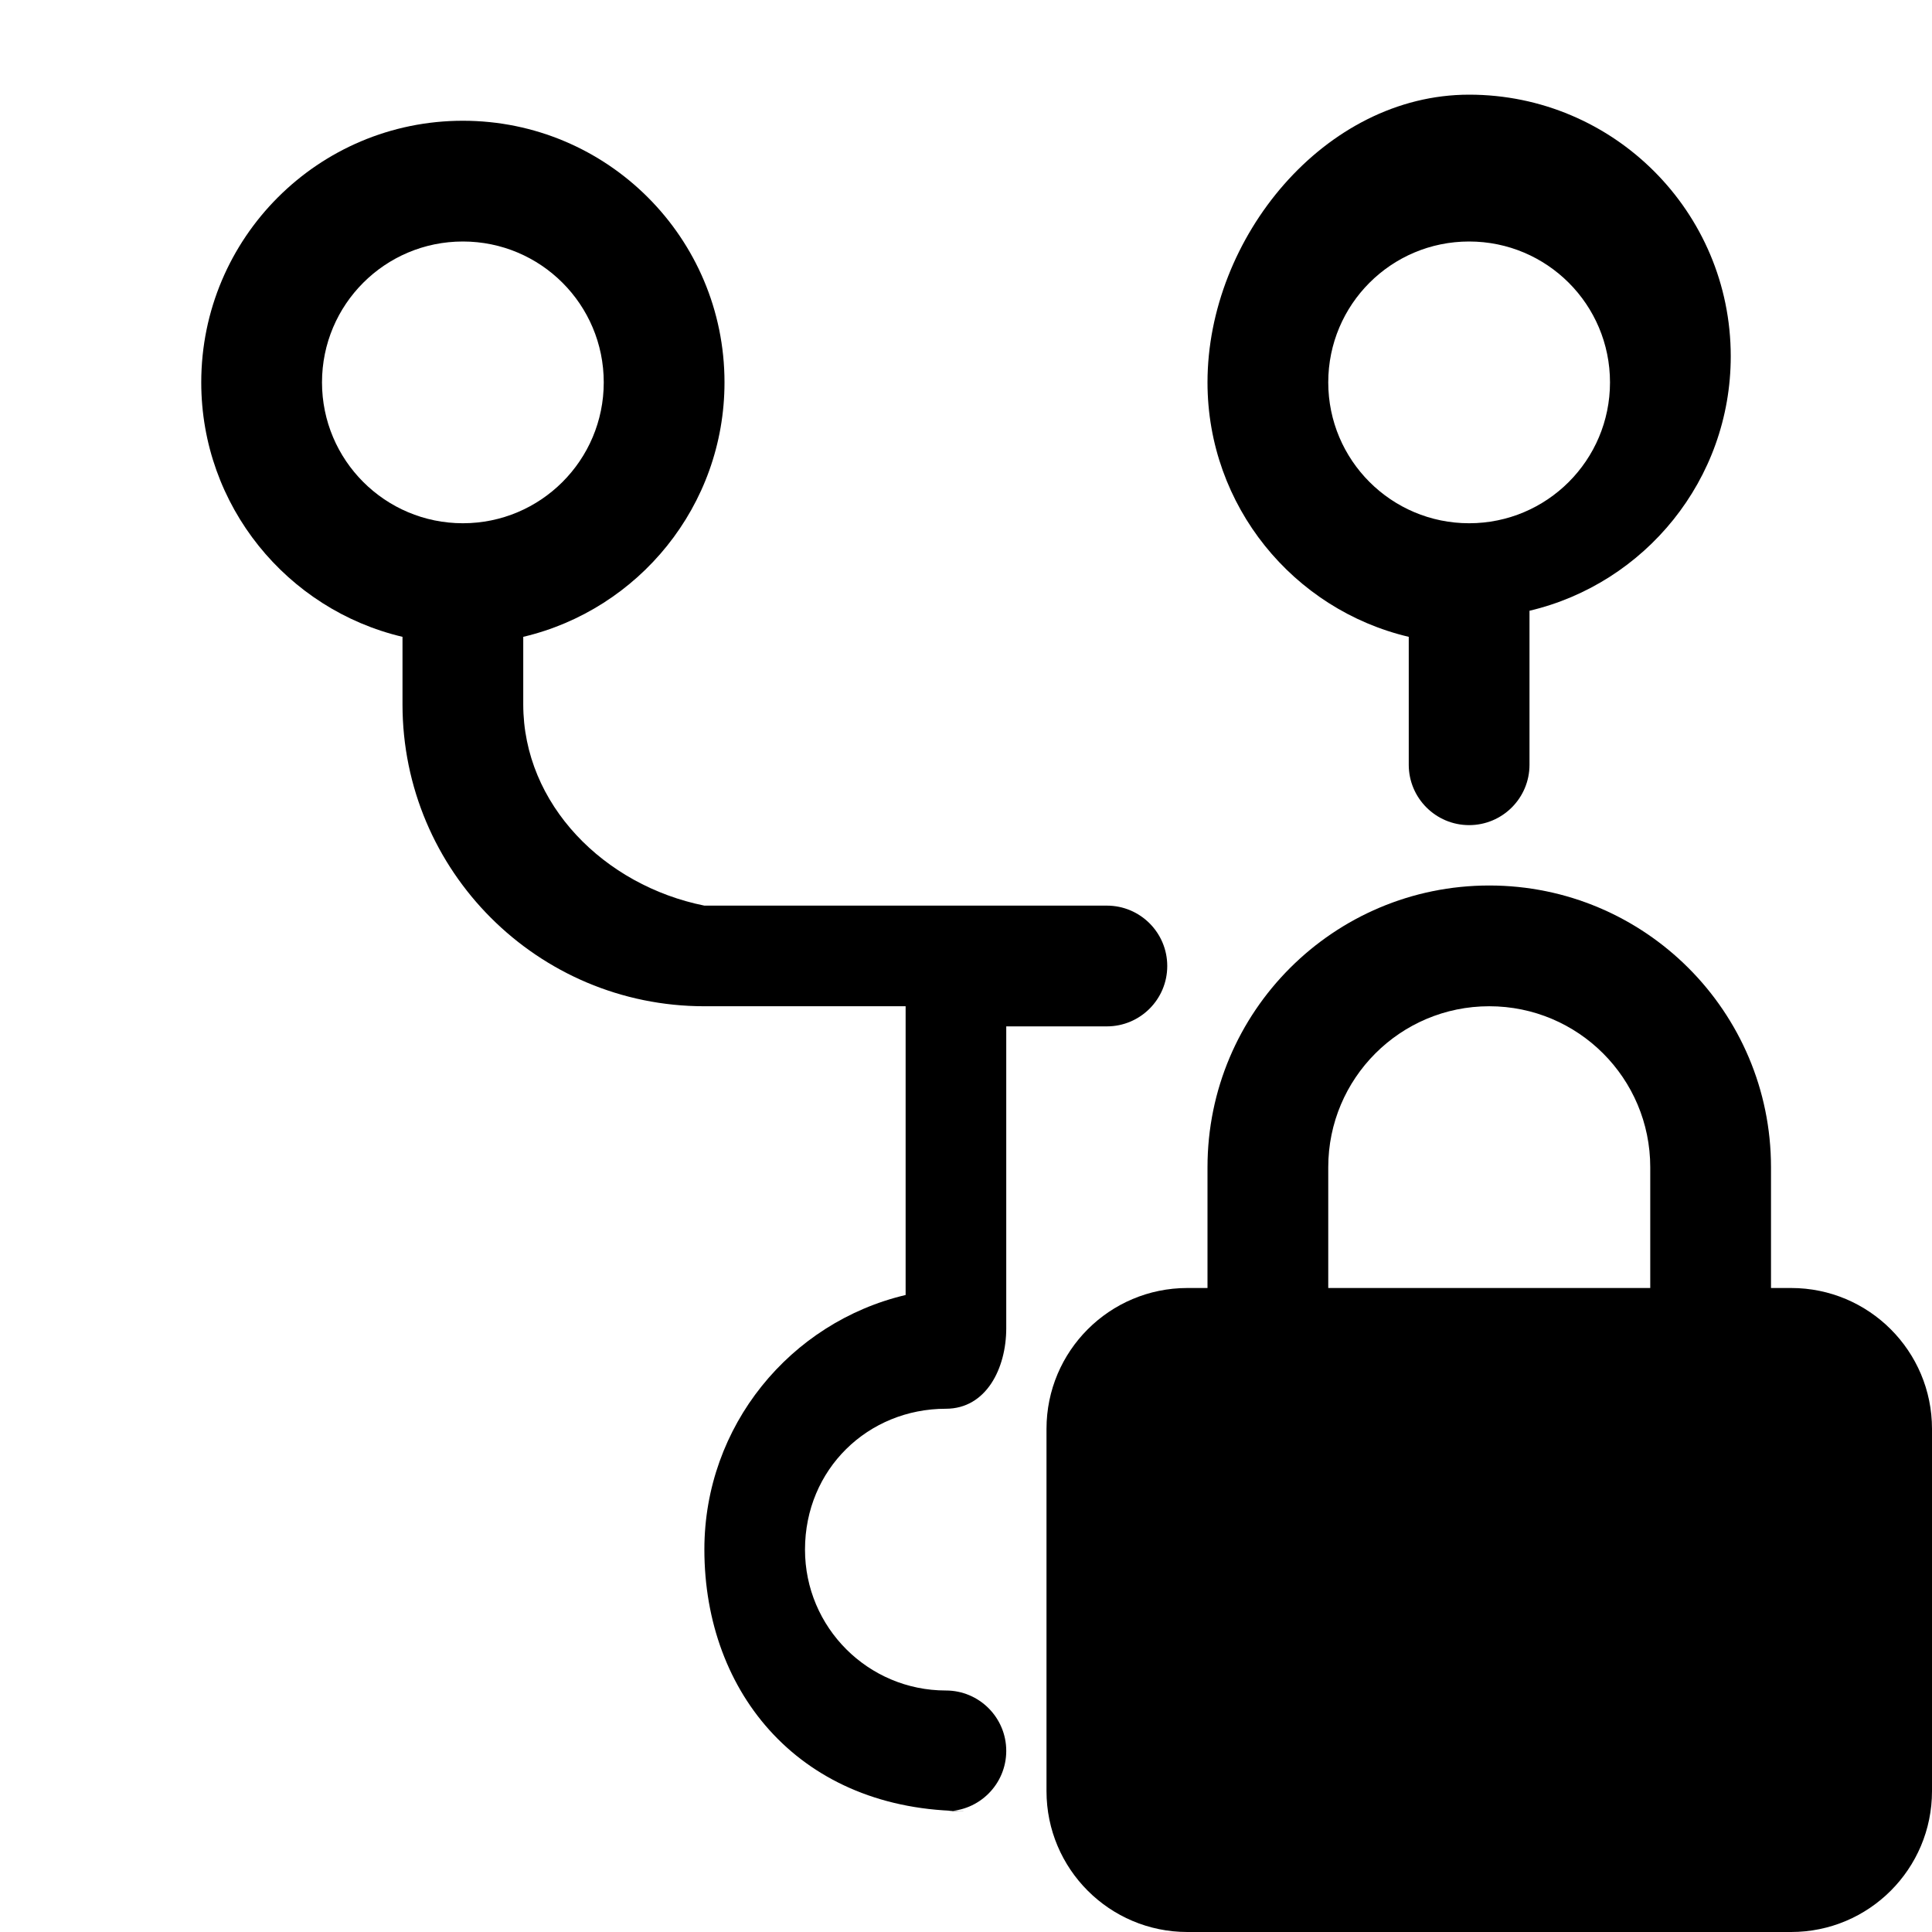
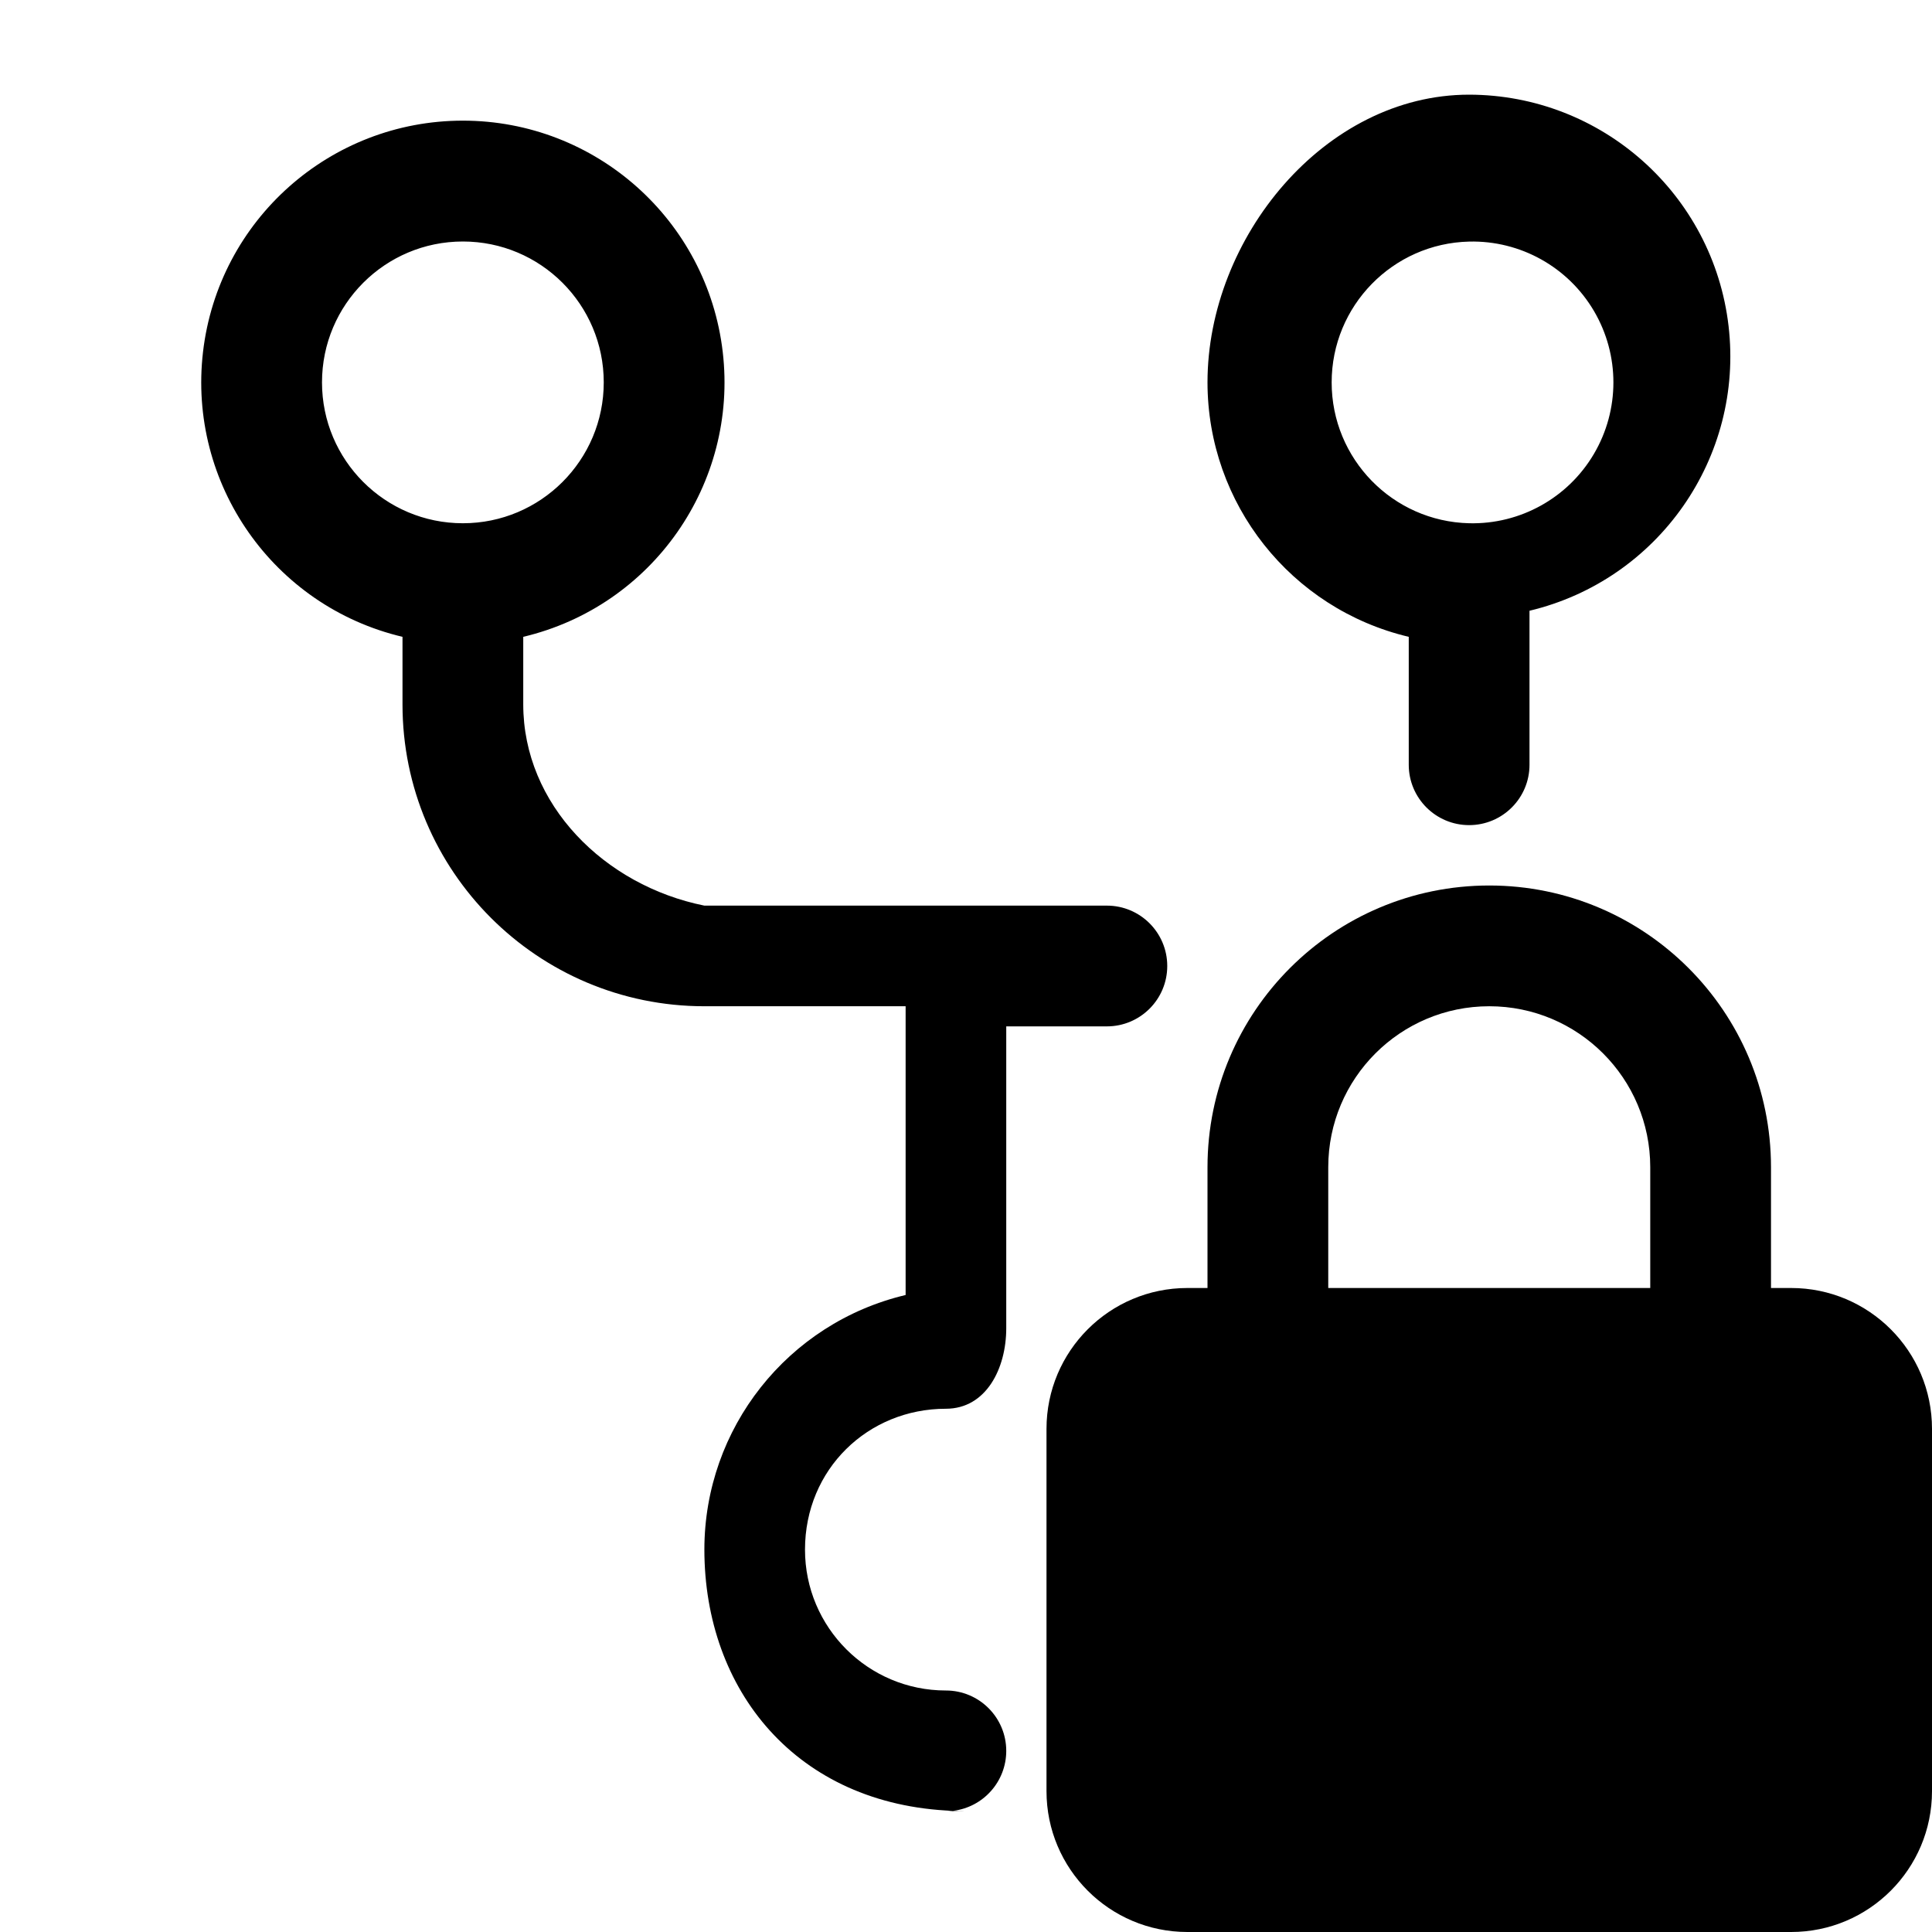
<svg xmlns="http://www.w3.org/2000/svg" width="24" height="24" viewBox="0 0 24 24">
-   <path fill-rule="evenodd" d="M15 14.5V16h-.25c-.966 0-1.75.783-1.75 1.75v4.5c0 .966.783 1.75 1.75 1.75h7.5c.966 0 1.75-.783 1.75-1.75v-4.5c0-.966-.783-1.75-1.75-1.75H22v-1.5c0-1.933-1.567-3.5-3.5-3.5S15 12.567 15 14.5zm3.5-2c-1.105 0-2 .895-2 2v1.5h4v-1.5c0-1.105-.895-2-2-2z" />
-   <path fill-rule="evenodd" d="M11.75 22.5c.414 0 .75-.336.75-.75s-.336-.75-.75-.75c-.966 0-1.75-.783-1.75-1.75 0-1 .783-1.75 1.75-1.75.5 0 .75-.5.75-1v-3.75h1.25c.414 0 .75-.336.75-.75s-.336-.75-.75-.75H8.75C7.507 11 6.5 9.993 6.5 8.75v-.839c1.433-.338 2.5-1.626 2.5-3.161 0-1.795-1.455-3.25-3.25-3.25S2.5 2.955 2.5 4.75c0 1.535 1.067 2.823 2.5 3.161v.839C5 10.821 6.679 12.5 8.75 12.5h2.5v3.587c-1.433.338-2.5 1.626-2.5 3.161 0 1.795 1.205 3.25 3.25 3.25zm-6-16c-.966 0-1.75-.783-1.75-1.75S4.783 3 5.75 3s1.75.783 1.75 1.75S6.716 6.5 5.75 6.5z" />
-   <path fill-rule="evenodd" d="M18.25 10.25c.414 0 .75-.336.75-.75V7.587c1.433-.338 2.5-1.626 2.5-3.161 0-1.795-1.455-3.25-3.25-3.25S15 2.955 15 4.75c0 1.535 1.067 2.823 2.5 3.161V9.5c0 .414.336.75.75.75zm0-3.75c-.966 0-1.75-.783-1.75-1.75S17.283 3 18.25 3s1.75.783 1.75 1.75S19.217 6.5 18.25 6.5z" />
+   <path d="M15 14.5a3.5 3.5 0 1 1 7 0V16h.25c.967 0 1.75.784 1.75 1.75v4.5A1.75 1.75 0 0 1 22.25 24h-7.5A1.75 1.75 0 0 1 13 22.25v-4.5c0-.967.784-1.75 1.75-1.75H15Zm3.5-2a2 2 0 0 0-2 2V16h4v-1.5a2 2 0 0 0-2-2" />
+   <path d="M12.5 21.75a.75.75 0 0 1-.662.745c-1.947-.075-3.088-1.5-3.088-3.247a3.25 3.25 0 0 1 2.5-3.161V12.5h-2.5A3.75 3.75 0 0 1 5 8.75v-.839a3.25 3.25 0 1 1 1.5 0v.839c0 1.243 1.007 2.25 2.25 2.5h5a.75.75 0 0 1 0 1.5H12.5v3.75c0 .5-.25 1-.75 1-.967 0-1.75.75-1.75 1.75 0 .967.784 1.75 1.75 1.75a.75.75 0 0 1 .75.75M5.75 6.5a1.75 1.75 0 1 0 0-3.5 1.75 1.75 0 0 0 0 3.5m6.088 15.995q.08.003.162.003l-.238.002zM18.25 10.25a.75.75 0 0 1-.75-.75V7.911A3.25 3.25 0 0 1 15 4.75c0-1.795 1.455-3.574 3.25-3.574A3.25 3.25 0 0 1 19 7.587V9.5a.75.75 0 0 1-.75.75m0-3.75a1.75 1.75 0 1 0 .001-3.499A1.75 1.75 0 0 0 18.25 6.5" />
</svg>
